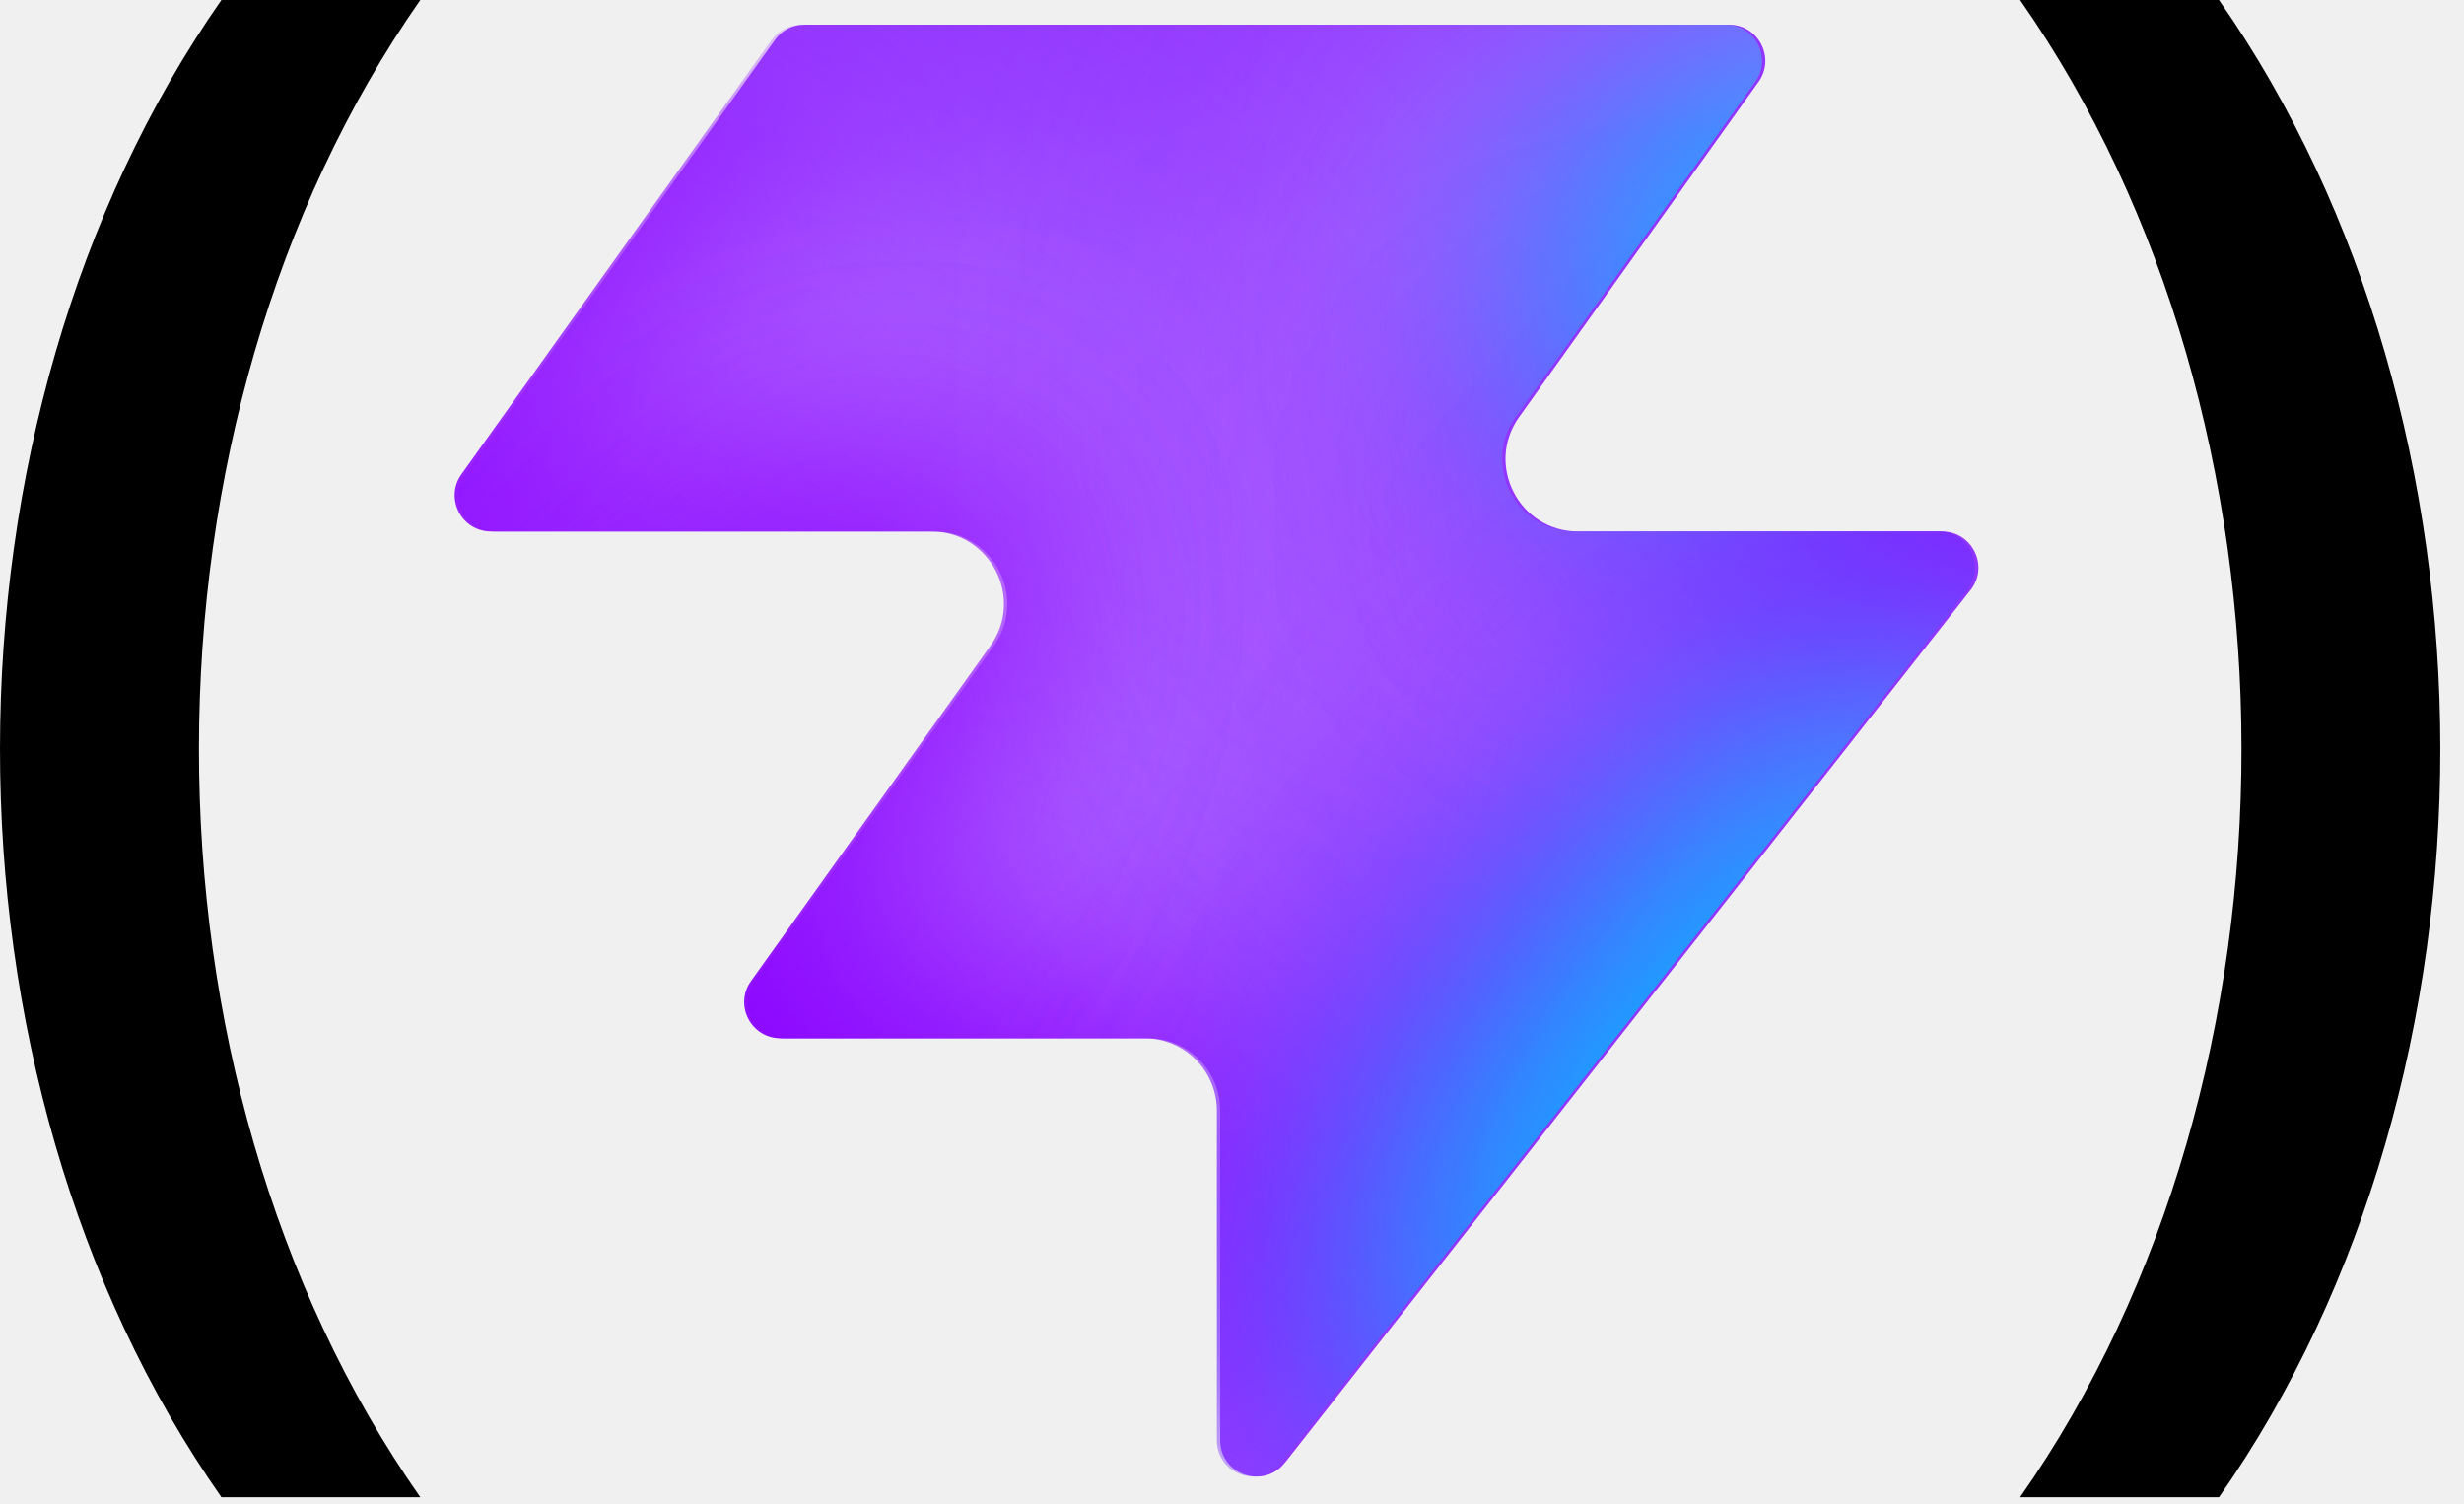
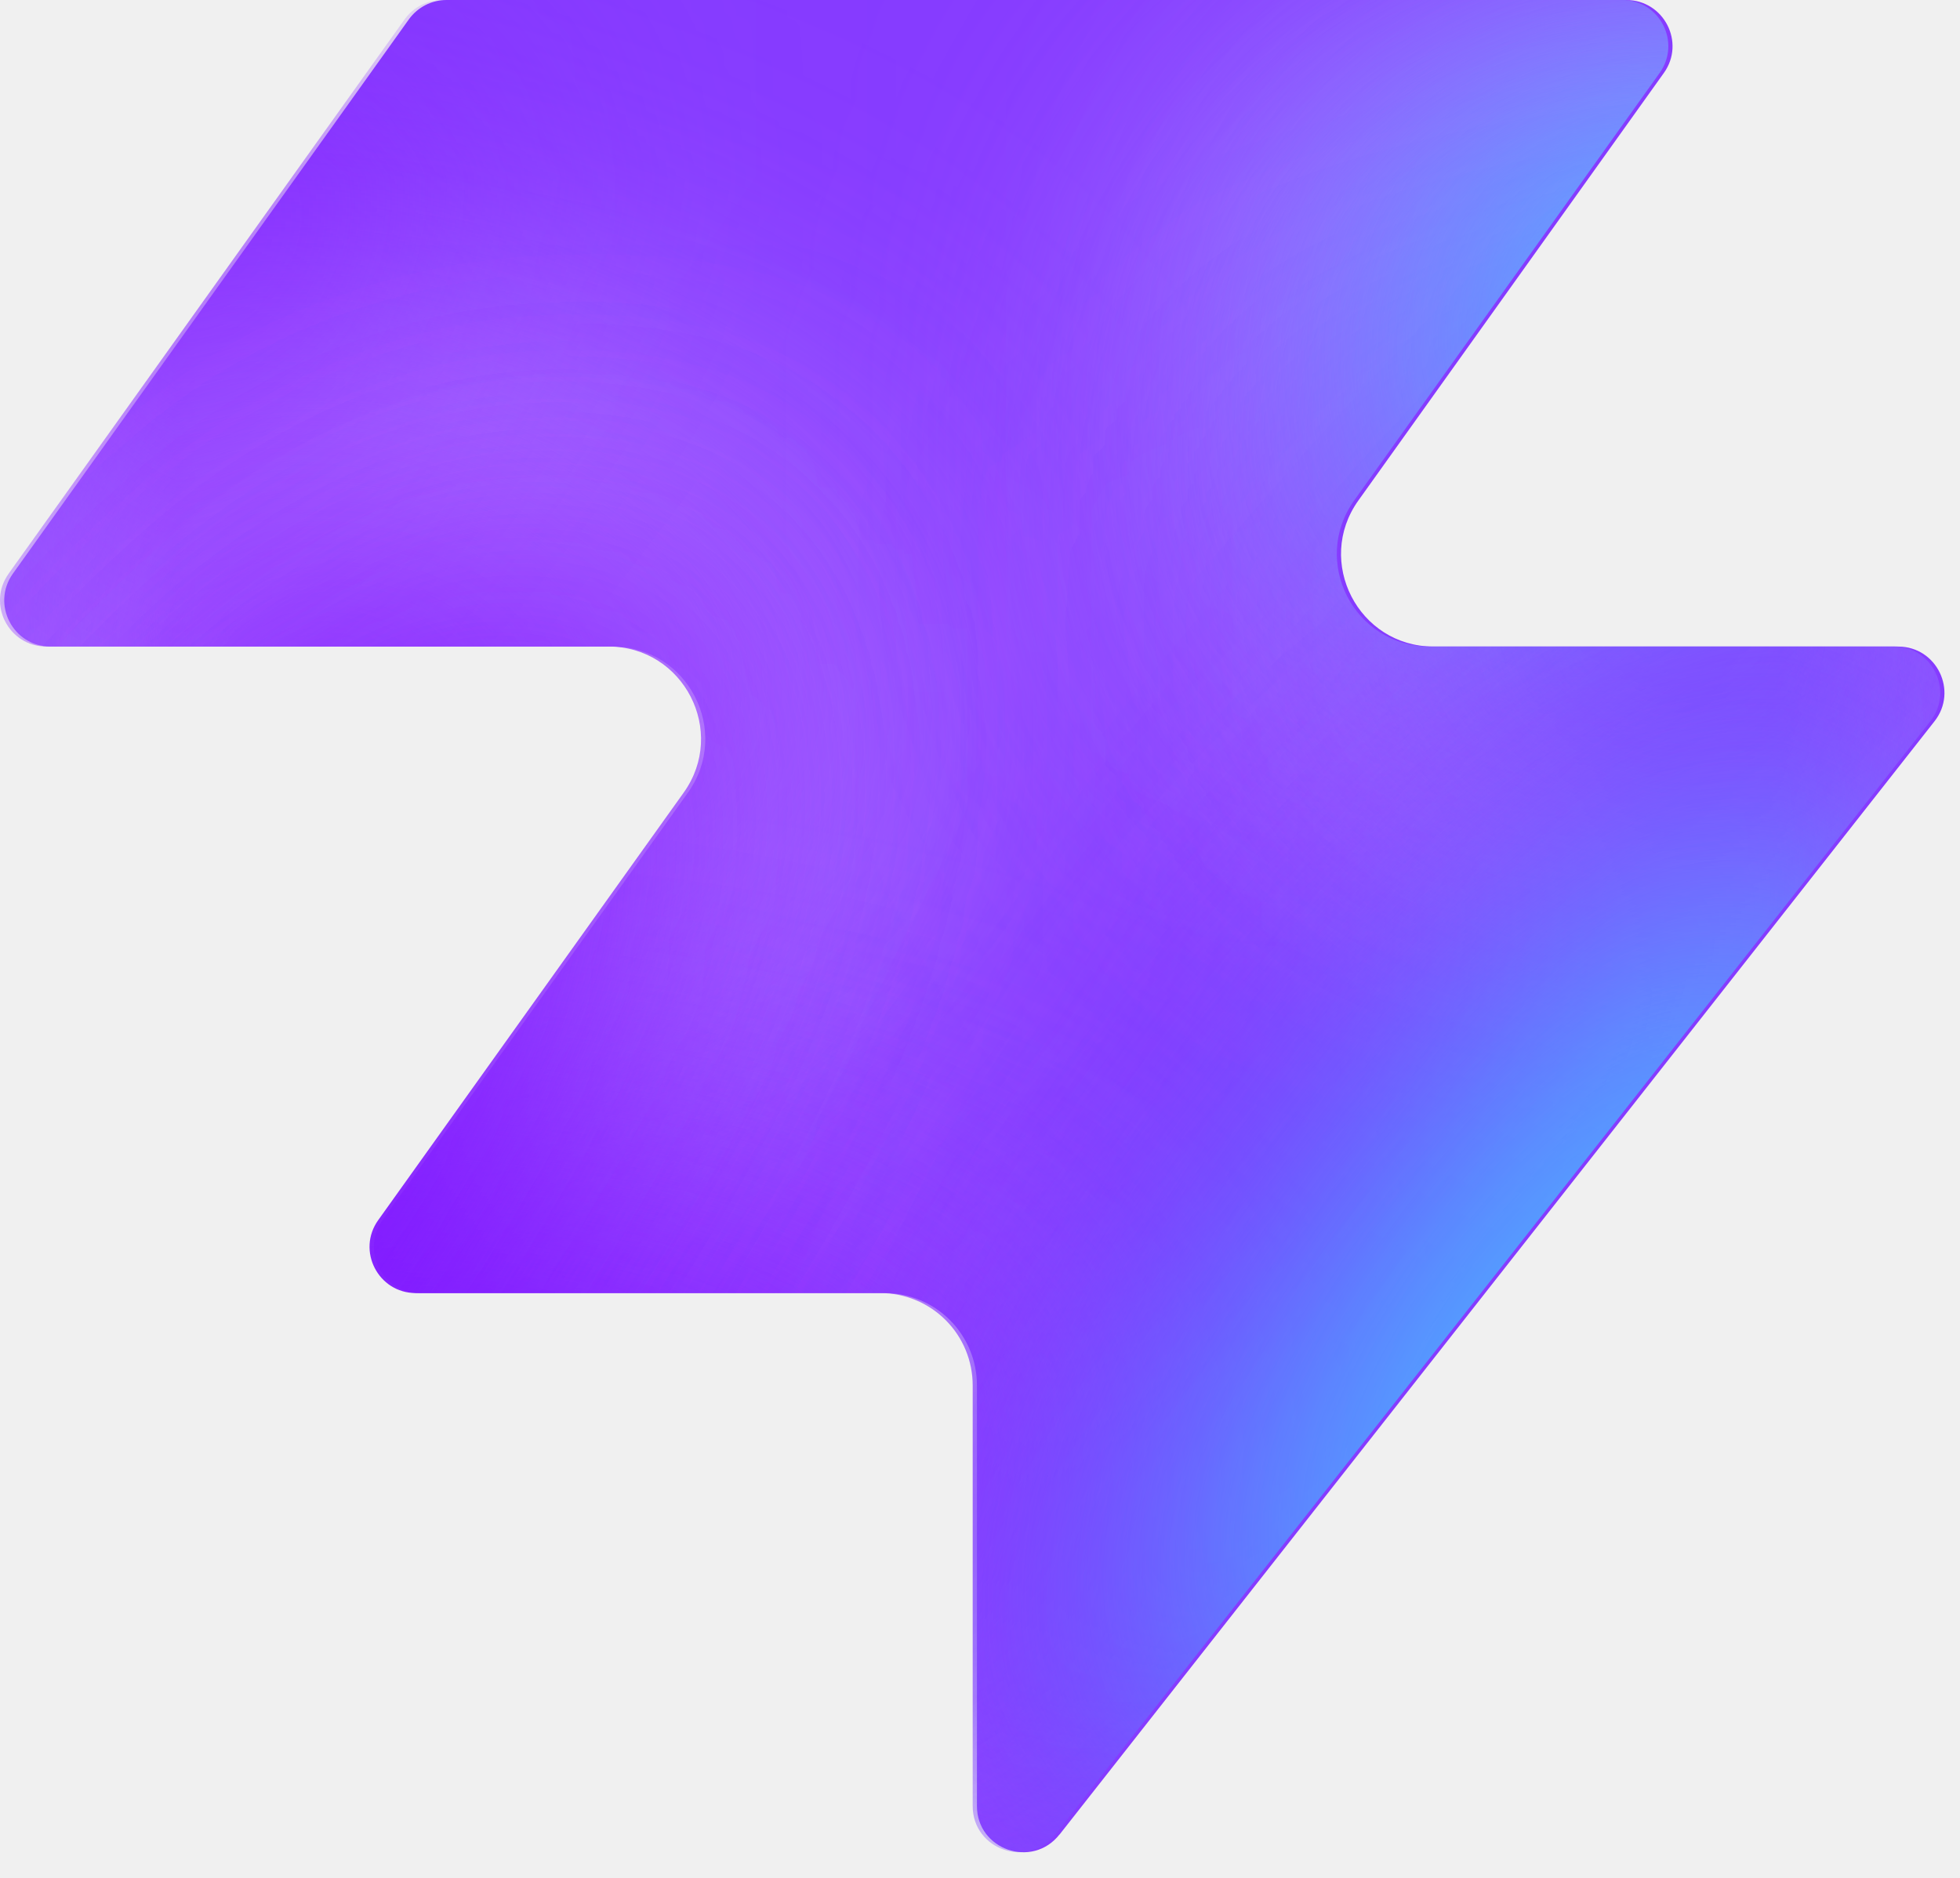
- <svg xmlns="http://www.w3.org/2000/svg" width="77" height="47" fill="none" aria-labelledby="vite-logo-title" viewBox="0 0 77 47">
-   <style>.parenthesis{fill:#000}@media (prefers-color-scheme:dark){.parenthesis{fill:#fff}}</style>
-   <path fill="#9135ff" d="M40.151 45.71c-.663.844-2.02.374-2.02-.699V34.708a2.26 2.26 0 0 0-2.262-2.262H24.493c-.92 0-1.457-1.04-.92-1.788l7.479-10.471c1.07-1.498 0-3.578-1.842-3.578H15.443c-.92 0-1.456-1.04-.92-1.788l9.696-13.576c.213-.297.556-.474.92-.474h28.894c.92 0 1.456 1.04.92 1.788l-7.48 10.472c-1.07 1.497 0 3.578 1.842 3.578h11.376c.944 0 1.474 1.087.89 1.83L40.153 45.712z" />
-   <mask id="a" width="48" height="47" x="14" y="0" maskUnits="userSpaceOnUse" style="mask-type:alpha">
-     <path fill="#000" d="M40.047 45.71c-.663.843-2.02.374-2.02-.699V34.708a2.26 2.26 0 0 0-2.262-2.262H24.389c-.92 0-1.457-1.04-.92-1.788l7.479-10.472c1.07-1.497 0-3.578-1.842-3.578H15.34c-.92 0-1.456-1.04-.92-1.788l9.696-13.575c.213-.297.556-.474.92-.474H53.93c.92 0 1.456 1.04.92 1.788L47.37 13.03c-1.07 1.498 0 3.578 1.842 3.578h11.376c.944 0 1.474 1.088.89 1.831L40.049 45.712z" />
+ <svg xmlns="http://www.w3.org/2000/svg" width="48" height="46" fill="none" viewBox="0 0 48 46">
+   <path fill="#863bff" d="M25.946 44.938c-.664.845-2.021.375-2.021-.698V33.937a2.26 2.26 0 0 0-2.262-2.262H10.287c-.92 0-1.456-1.04-.92-1.788l7.48-10.471c1.07-1.497 0-3.578-1.842-3.578H1.237c-.92 0-1.456-1.04-.92-1.788L10.013.474c.214-.297.556-.474.92-.474h28.894c.92 0 1.456 1.04.92 1.788l-7.48 10.471c-1.07 1.498 0 3.579 1.842 3.579h11.377c.943 0 1.473 1.088.89 1.83L25.947 44.94z" style="fill:#863bff;fill:color(display-p3 .525 .23 1);fill-opacity:1" />
+   <mask id="mask0_2002_17158" width="48" height="46" x="0" y="0" maskUnits="userSpaceOnUse" style="mask-type:alpha">
+     <path fill="#000" d="M25.842 44.938c-.664.844-2.021.375-2.021-.698V33.937a2.26 2.26 0 0 0-2.262-2.262H10.183c-.92 0-1.456-1.04-.92-1.788l7.48-10.471c1.07-1.498 0-3.579-1.842-3.579H1.133c-.92 0-1.456-1.04-.92-1.787L9.91.473c.214-.297.556-.474.92-.474h28.894c.92 0 1.456 1.04.92 1.788l-7.48 10.471c-1.07 1.498 0 3.578 1.842 3.578h11.377c.943 0 1.473 1.088.89 1.832L25.843 44.94z" style="fill:#000;fill-opacity:1" />
  </mask>
-   <g mask="url(#a)">
-     <g filter="url(#b)">
-       <ellipse cx="5.508" cy="14.704" fill="#eee6ff" rx="5.508" ry="14.704" transform="rotate(269.814 20.96 11.29)scale(-1 1)" />
+   <g mask="url(#mask0_2002_17158)">
+     <g filter="url(#filter0_f_2002_17158)">
+       <ellipse cx="5.508" cy="14.704" fill="#ede6ff" rx="5.508" ry="14.704" style="fill:#ede6ff;fill:color(display-p3 .927 .903 1);fill-opacity:1" transform="matrix(.00324 1 1 -.00324 -4.47 31.516)" />
    </g>
-     <g filter="url(#c)">
-       <ellipse cx="10.399" cy="29.851" fill="#eee6ff" rx="10.399" ry="29.851" transform="rotate(89.814 -16.902 -8.275)scale(1 -1)" />
+     <g filter="url(#filter1_f_2002_17158)">
+       <ellipse cx="10.399" cy="29.851" fill="#ede6ff" rx="10.399" ry="29.851" style="fill:#ede6ff;fill:color(display-p3 .927 .903 1);fill-opacity:1" transform="matrix(.00324 1 1 -.00324 -39.328 7.883)" />
    </g>
-     <g filter="url(#d)">
-       <ellipse cx="5.508" cy="30.487" fill="#8900ff" rx="5.508" ry="30.487" transform="rotate(89.814 -19.197 -7.127)scale(1 -1)" />
+     <g filter="url(#filter2_f_2002_17158)">
+       <ellipse cx="5.508" cy="30.487" fill="#7e14ff" rx="5.508" ry="30.487" style="fill:#7e14ff;fill:color(display-p3 .492 .077 1);fill-opacity:1" transform="rotate(89.814 -25.913 -14.639)scale(1 -1)" />
    </g>
-     <g filter="url(#e)">
-       <ellipse cx="5.508" cy="30.599" fill="#8900ff" rx="5.508" ry="30.599" transform="rotate(89.814 -25.928 4.177)scale(1 -1)" />
+     <g filter="url(#filter3_f_2002_17158)">
+       <ellipse cx="5.508" cy="30.599" fill="#7e14ff" rx="5.508" ry="30.599" style="fill:#7e14ff;fill:color(display-p3 .492 .077 1);fill-opacity:1" transform="rotate(89.814 -32.644 -3.334)scale(1 -1)" />
    </g>
-     <g filter="url(#f)">
-       <ellipse cx="5.508" cy="30.599" fill="#8900ff" rx="5.508" ry="30.599" transform="rotate(89.814 -25.738 5.52)scale(1 -1)" />
+     <g filter="url(#filter4_f_2002_17158)">
+       <ellipse cx="5.508" cy="30.599" fill="#7e14ff" rx="5.508" ry="30.599" style="fill:#7e14ff;fill:color(display-p3 .492 .077 1);fill-opacity:1" transform="rotate(89.814 -32.454 -1.99)scale(1 -1)" />
    </g>
-     <g filter="url(#g)">
-       <ellipse cx="14.072" cy="22.078" fill="#eee6ff" rx="14.072" ry="22.078" transform="rotate(93.35 31.245 55.578)scale(-1 1)" />
+     <g filter="url(#filter5_f_2002_17158)">
+       <ellipse cx="14.072" cy="22.078" fill="#ede6ff" rx="14.072" ry="22.078" style="fill:#ede6ff;fill:color(display-p3 .927 .903 1);fill-opacity:1" transform="rotate(93.35 24.506 48.493)scale(-1 1)" />
    </g>
-     <g filter="url(#h)">
-       <ellipse cx="3.47" cy="21.501" fill="#8900ff" rx="3.47" ry="21.501" transform="rotate(89.009 35.419 55.202)scale(-1 1)" />
+     <g filter="url(#filter6_f_2002_17158)">
+       <ellipse cx="3.47" cy="21.501" fill="#7e14ff" rx="3.47" ry="21.501" style="fill:#7e14ff;fill:color(display-p3 .492 .077 1);fill-opacity:1" transform="rotate(89.009 28.708 47.59)scale(-1 1)" />
    </g>
-     <g filter="url(#i)">
-       <ellipse cx="3.47" cy="21.501" fill="#8900ff" rx="3.47" ry="21.501" transform="rotate(89.009 35.419 55.202)scale(-1 1)" />
+     <g filter="url(#filter7_f_2002_17158)">
+       <ellipse cx="3.47" cy="21.501" fill="#7e14ff" rx="3.47" ry="21.501" style="fill:#7e14ff;fill:color(display-p3 .492 .077 1);fill-opacity:1" transform="rotate(89.009 28.708 47.59)scale(-1 1)" />
    </g>
-     <g filter="url(#j)">
-       <ellipse cx="14.592" cy="9.743" fill="#8900ff" rx="4.407" ry="29.108" transform="rotate(39.51 14.592 9.743)" />
+     <g filter="url(#filter8_f_2002_17158)">
+       <ellipse cx=".387" cy="8.972" fill="#7e14ff" rx="4.407" ry="29.108" style="fill:#7e14ff;fill:color(display-p3 .492 .077 1);fill-opacity:1" transform="rotate(39.51 .387 8.972)" />
    </g>
-     <g filter="url(#k)">
-       <ellipse cx="61.728" cy="-5.321" fill="#8900ff" rx="4.407" ry="29.108" transform="rotate(37.892 61.728 -5.32)" />
+     <g filter="url(#filter9_f_2002_17158)">
+       <ellipse cx="47.523" cy="-6.092" fill="#7e14ff" rx="4.407" ry="29.108" style="fill:#7e14ff;fill:color(display-p3 .492 .077 1);fill-opacity:1" transform="rotate(37.892 47.523 -6.092)" />
    </g>
-     <g filter="url(#l)">
-       <ellipse cx="55.618" cy="7.104" fill="#00c2ff" rx="5.971" ry="9.665" transform="rotate(37.892 55.618 7.104)" />
+     <g filter="url(#filter10_f_2002_17158)">
+       <ellipse cx="41.412" cy="6.333" fill="#47bfff" rx="5.971" ry="9.665" style="fill:#47bfff;fill:color(display-p3 .28 .748 1);fill-opacity:1" transform="rotate(37.892 41.412 6.333)" />
    </g>
-     <g filter="url(#m)">
-       <ellipse cx="12.326" cy="39.103" fill="#8900ff" rx="4.407" ry="29.108" transform="rotate(37.892 12.326 39.103)" />
+     <g filter="url(#filter11_f_2002_17158)">
+       <ellipse cx="-1.879" cy="38.332" fill="#7e14ff" rx="4.407" ry="29.108" style="fill:#7e14ff;fill:color(display-p3 .492 .077 1);fill-opacity:1" transform="rotate(37.892 -1.88 38.332)" />
    </g>
-     <g filter="url(#n)">
-       <ellipse cx="12.326" cy="39.103" fill="#8900ff" rx="4.407" ry="29.108" transform="rotate(37.892 12.326 39.103)" />
+     <g filter="url(#filter12_f_2002_17158)">
+       <ellipse cx="-1.879" cy="38.332" fill="#7e14ff" rx="4.407" ry="29.108" style="fill:#7e14ff;fill:color(display-p3 .492 .077 1);fill-opacity:1" transform="rotate(37.892 -1.88 38.332)" />
    </g>
-     <g filter="url(#o)">
-       <ellipse cx="49.857" cy="30.678" fill="#8900ff" rx="4.407" ry="29.108" transform="rotate(37.892 49.857 30.678)" />
+     <g filter="url(#filter13_f_2002_17158)">
+       <ellipse cx="35.651" cy="29.907" fill="#7e14ff" rx="4.407" ry="29.108" style="fill:#7e14ff;fill:color(display-p3 .492 .077 1);fill-opacity:1" transform="rotate(37.892 35.651 29.907)" />
    </g>
-     <g filter="url(#p)">
-       <ellipse cx="52.623" cy="33.171" fill="#00c2ff" rx="5.971" ry="15.297" transform="rotate(37.892 52.623 33.17)" />
+     <g filter="url(#filter14_f_2002_17158)">
+       <ellipse cx="38.418" cy="32.4" fill="#47bfff" rx="5.971" ry="15.297" style="fill:#47bfff;fill:color(display-p3 .28 .748 1);fill-opacity:1" transform="rotate(37.892 38.418 32.4)" />
    </g>
  </g>
-   <path d="M6.919 0c-9.198 13.166-9.252 33.575 0 46.789h6.215c-9.25-13.214-9.196-33.623 0-46.789zm62.424 0h-6.215c9.198 13.166 9.252 33.575 0 46.789h6.215c9.25-13.214 9.196-33.623 0-46.789" class="parenthesis" />
  <defs>
-     <filter id="b" width="60.045" height="41.654" x="-5.564" y="16.92" color-interpolation-filters="sRGB" filterUnits="userSpaceOnUse">
+     <filter id="filter0_f_2002_17158" width="60.045" height="41.654" x="-19.77" y="16.149" color-interpolation-filters="sRGB" filterUnits="userSpaceOnUse">
      <feFlood flood-opacity="0" result="BackgroundImageFix" />
      <feBlend in="SourceGraphic" in2="BackgroundImageFix" result="shape" />
-       <feGaussianBlur result="effect1_foregroundBlur_2002_17286" stdDeviation="7.659" />
+       <feGaussianBlur result="effect1_foregroundBlur_2002_17158" stdDeviation="7.659" />
    </filter>
-     <filter id="c" width="90.34" height="51.437" x="-40.407" y="-6.762" color-interpolation-filters="sRGB" filterUnits="userSpaceOnUse">
+     <filter id="filter1_f_2002_17158" width="90.34" height="51.437" x="-54.613" y="-7.533" color-interpolation-filters="sRGB" filterUnits="userSpaceOnUse">
      <feFlood flood-opacity="0" result="BackgroundImageFix" />
      <feBlend in="SourceGraphic" in2="BackgroundImageFix" result="shape" />
-       <feGaussianBlur result="effect1_foregroundBlur_2002_17286" stdDeviation="7.659" />
+       <feGaussianBlur result="effect1_foregroundBlur_2002_17158" stdDeviation="7.659" />
    </filter>
-     <filter id="d" width="79.355" height="29.4" x="-35.435" y="2.801" color-interpolation-filters="sRGB" filterUnits="userSpaceOnUse">
+     <filter id="filter2_f_2002_17158" width="79.355" height="29.4" x="-49.64" y="2.03" color-interpolation-filters="sRGB" filterUnits="userSpaceOnUse">
      <feFlood flood-opacity="0" result="BackgroundImageFix" />
      <feBlend in="SourceGraphic" in2="BackgroundImageFix" result="shape" />
-       <feGaussianBlur result="effect1_foregroundBlur_2002_17286" stdDeviation="4.596" />
+       <feGaussianBlur result="effect1_foregroundBlur_2002_17158" stdDeviation="4.596" />
    </filter>
-     <filter id="e" width="79.579" height="29.4" x="-30.84" y="20.8" color-interpolation-filters="sRGB" filterUnits="userSpaceOnUse">
+     <filter id="filter3_f_2002_17158" width="79.579" height="29.4" x="-45.045" y="20.029" color-interpolation-filters="sRGB" filterUnits="userSpaceOnUse">
      <feFlood flood-opacity="0" result="BackgroundImageFix" />
      <feBlend in="SourceGraphic" in2="BackgroundImageFix" result="shape" />
-       <feGaussianBlur result="effect1_foregroundBlur_2002_17286" stdDeviation="4.596" />
+       <feGaussianBlur result="effect1_foregroundBlur_2002_17158" stdDeviation="4.596" />
    </filter>
-     <filter id="f" width="79.579" height="29.4" x="-29.307" y="21.949" color-interpolation-filters="sRGB" filterUnits="userSpaceOnUse">
+     <filter id="filter4_f_2002_17158" width="79.579" height="29.4" x="-43.513" y="21.178" color-interpolation-filters="sRGB" filterUnits="userSpaceOnUse">
      <feFlood flood-opacity="0" result="BackgroundImageFix" />
      <feBlend in="SourceGraphic" in2="BackgroundImageFix" result="shape" />
-       <feGaussianBlur result="effect1_foregroundBlur_2002_17286" stdDeviation="4.596" />
+       <feGaussianBlur result="effect1_foregroundBlur_2002_17158" stdDeviation="4.596" />
    </filter>
-     <filter id="g" width="74.749" height="58.852" x="29.961" y="-17.13" color-interpolation-filters="sRGB" filterUnits="userSpaceOnUse">
+     <filter id="filter5_f_2002_17158" width="74.749" height="58.852" x="15.756" y="-17.901" color-interpolation-filters="sRGB" filterUnits="userSpaceOnUse">
      <feFlood flood-opacity="0" result="BackgroundImageFix" />
      <feBlend in="SourceGraphic" in2="BackgroundImageFix" result="shape" />
-       <feGaussianBlur result="effect1_foregroundBlur_2002_17286" stdDeviation="7.659" />
+       <feGaussianBlur result="effect1_foregroundBlur_2002_17158" stdDeviation="7.659" />
    </filter>
-     <filter id="h" width="61.377" height="25.362" x="37.754" y="3.055" color-interpolation-filters="sRGB" filterUnits="userSpaceOnUse">
+     <filter id="filter6_f_2002_17158" width="61.377" height="25.362" x="23.548" y="2.284" color-interpolation-filters="sRGB" filterUnits="userSpaceOnUse">
      <feFlood flood-opacity="0" result="BackgroundImageFix" />
      <feBlend in="SourceGraphic" in2="BackgroundImageFix" result="shape" />
-       <feGaussianBlur result="effect1_foregroundBlur_2002_17286" stdDeviation="4.596" />
+       <feGaussianBlur result="effect1_foregroundBlur_2002_17158" stdDeviation="4.596" />
    </filter>
-     <filter id="i" width="61.377" height="25.362" x="37.754" y="3.055" color-interpolation-filters="sRGB" filterUnits="userSpaceOnUse">
+     <filter id="filter7_f_2002_17158" width="61.377" height="25.362" x="23.548" y="2.284" color-interpolation-filters="sRGB" filterUnits="userSpaceOnUse">
      <feFlood flood-opacity="0" result="BackgroundImageFix" />
      <feBlend in="SourceGraphic" in2="BackgroundImageFix" result="shape" />
-       <feGaussianBlur result="effect1_foregroundBlur_2002_17286" stdDeviation="4.596" />
+       <feGaussianBlur result="effect1_foregroundBlur_2002_17158" stdDeviation="4.596" />
    </filter>
-     <filter id="j" width="56.045" height="63.649" x="-13.43" y="-22.082" color-interpolation-filters="sRGB" filterUnits="userSpaceOnUse">
+     <filter id="filter8_f_2002_17158" width="56.045" height="63.649" x="-27.636" y="-22.853" color-interpolation-filters="sRGB" filterUnits="userSpaceOnUse">
      <feFlood flood-opacity="0" result="BackgroundImageFix" />
      <feBlend in="SourceGraphic" in2="BackgroundImageFix" result="shape" />
-       <feGaussianBlur result="effect1_foregroundBlur_2002_17286" stdDeviation="4.596" />
+       <feGaussianBlur result="effect1_foregroundBlur_2002_17158" stdDeviation="4.596" />
    </filter>
-     <filter id="k" width="54.814" height="64.646" x="34.321" y="-37.644" color-interpolation-filters="sRGB" filterUnits="userSpaceOnUse">
+     <filter id="filter9_f_2002_17158" width="54.814" height="64.646" x="20.116" y="-38.415" color-interpolation-filters="sRGB" filterUnits="userSpaceOnUse">
      <feFlood flood-opacity="0" result="BackgroundImageFix" />
      <feBlend in="SourceGraphic" in2="BackgroundImageFix" result="shape" />
-       <feGaussianBlur result="effect1_foregroundBlur_2002_17286" stdDeviation="4.596" />
+       <feGaussianBlur result="effect1_foregroundBlur_2002_17158" stdDeviation="4.596" />
    </filter>
-     <filter id="l" width="33.541" height="35.313" x="38.847" y="-10.552" color-interpolation-filters="sRGB" filterUnits="userSpaceOnUse">
+     <filter id="filter10_f_2002_17158" width="33.541" height="35.313" x="24.641" y="-11.323" color-interpolation-filters="sRGB" filterUnits="userSpaceOnUse">
      <feFlood flood-opacity="0" result="BackgroundImageFix" />
      <feBlend in="SourceGraphic" in2="BackgroundImageFix" result="shape" />
-       <feGaussianBlur result="effect1_foregroundBlur_2002_17286" stdDeviation="4.596" />
+       <feGaussianBlur result="effect1_foregroundBlur_2002_17158" stdDeviation="4.596" />
    </filter>
-     <filter id="m" width="54.814" height="64.646" x="-15.081" y="6.78" color-interpolation-filters="sRGB" filterUnits="userSpaceOnUse">
+     <filter id="filter11_f_2002_17158" width="54.814" height="64.646" x="-29.286" y="6.009" color-interpolation-filters="sRGB" filterUnits="userSpaceOnUse">
      <feFlood flood-opacity="0" result="BackgroundImageFix" />
      <feBlend in="SourceGraphic" in2="BackgroundImageFix" result="shape" />
-       <feGaussianBlur result="effect1_foregroundBlur_2002_17286" stdDeviation="4.596" />
+       <feGaussianBlur result="effect1_foregroundBlur_2002_17158" stdDeviation="4.596" />
    </filter>
-     <filter id="n" width="54.814" height="64.646" x="-15.081" y="6.78" color-interpolation-filters="sRGB" filterUnits="userSpaceOnUse">
+     <filter id="filter12_f_2002_17158" width="54.814" height="64.646" x="-29.286" y="6.009" color-interpolation-filters="sRGB" filterUnits="userSpaceOnUse">
      <feFlood flood-opacity="0" result="BackgroundImageFix" />
      <feBlend in="SourceGraphic" in2="BackgroundImageFix" result="shape" />
-       <feGaussianBlur result="effect1_foregroundBlur_2002_17286" stdDeviation="4.596" />
+       <feGaussianBlur result="effect1_foregroundBlur_2002_17158" stdDeviation="4.596" />
    </filter>
-     <filter id="o" width="54.814" height="64.646" x="22.45" y="-1.645" color-interpolation-filters="sRGB" filterUnits="userSpaceOnUse">
+     <filter id="filter13_f_2002_17158" width="54.814" height="64.646" x="8.244" y="-2.416" color-interpolation-filters="sRGB" filterUnits="userSpaceOnUse">
      <feFlood flood-opacity="0" result="BackgroundImageFix" />
      <feBlend in="SourceGraphic" in2="BackgroundImageFix" result="shape" />
-       <feGaussianBlur result="effect1_foregroundBlur_2002_17286" stdDeviation="4.596" />
+       <feGaussianBlur result="effect1_foregroundBlur_2002_17158" stdDeviation="4.596" />
    </filter>
-     <filter id="p" width="39.409" height="43.623" x="32.919" y="11.36" color-interpolation-filters="sRGB" filterUnits="userSpaceOnUse">
+     <filter id="filter14_f_2002_17158" width="39.409" height="43.623" x="18.713" y="10.588" color-interpolation-filters="sRGB" filterUnits="userSpaceOnUse">
      <feFlood flood-opacity="0" result="BackgroundImageFix" />
      <feBlend in="SourceGraphic" in2="BackgroundImageFix" result="shape" />
-       <feGaussianBlur result="effect1_foregroundBlur_2002_17286" stdDeviation="4.596" />
+       <feGaussianBlur result="effect1_foregroundBlur_2002_17158" stdDeviation="4.596" />
    </filter>
  </defs>
</svg>
